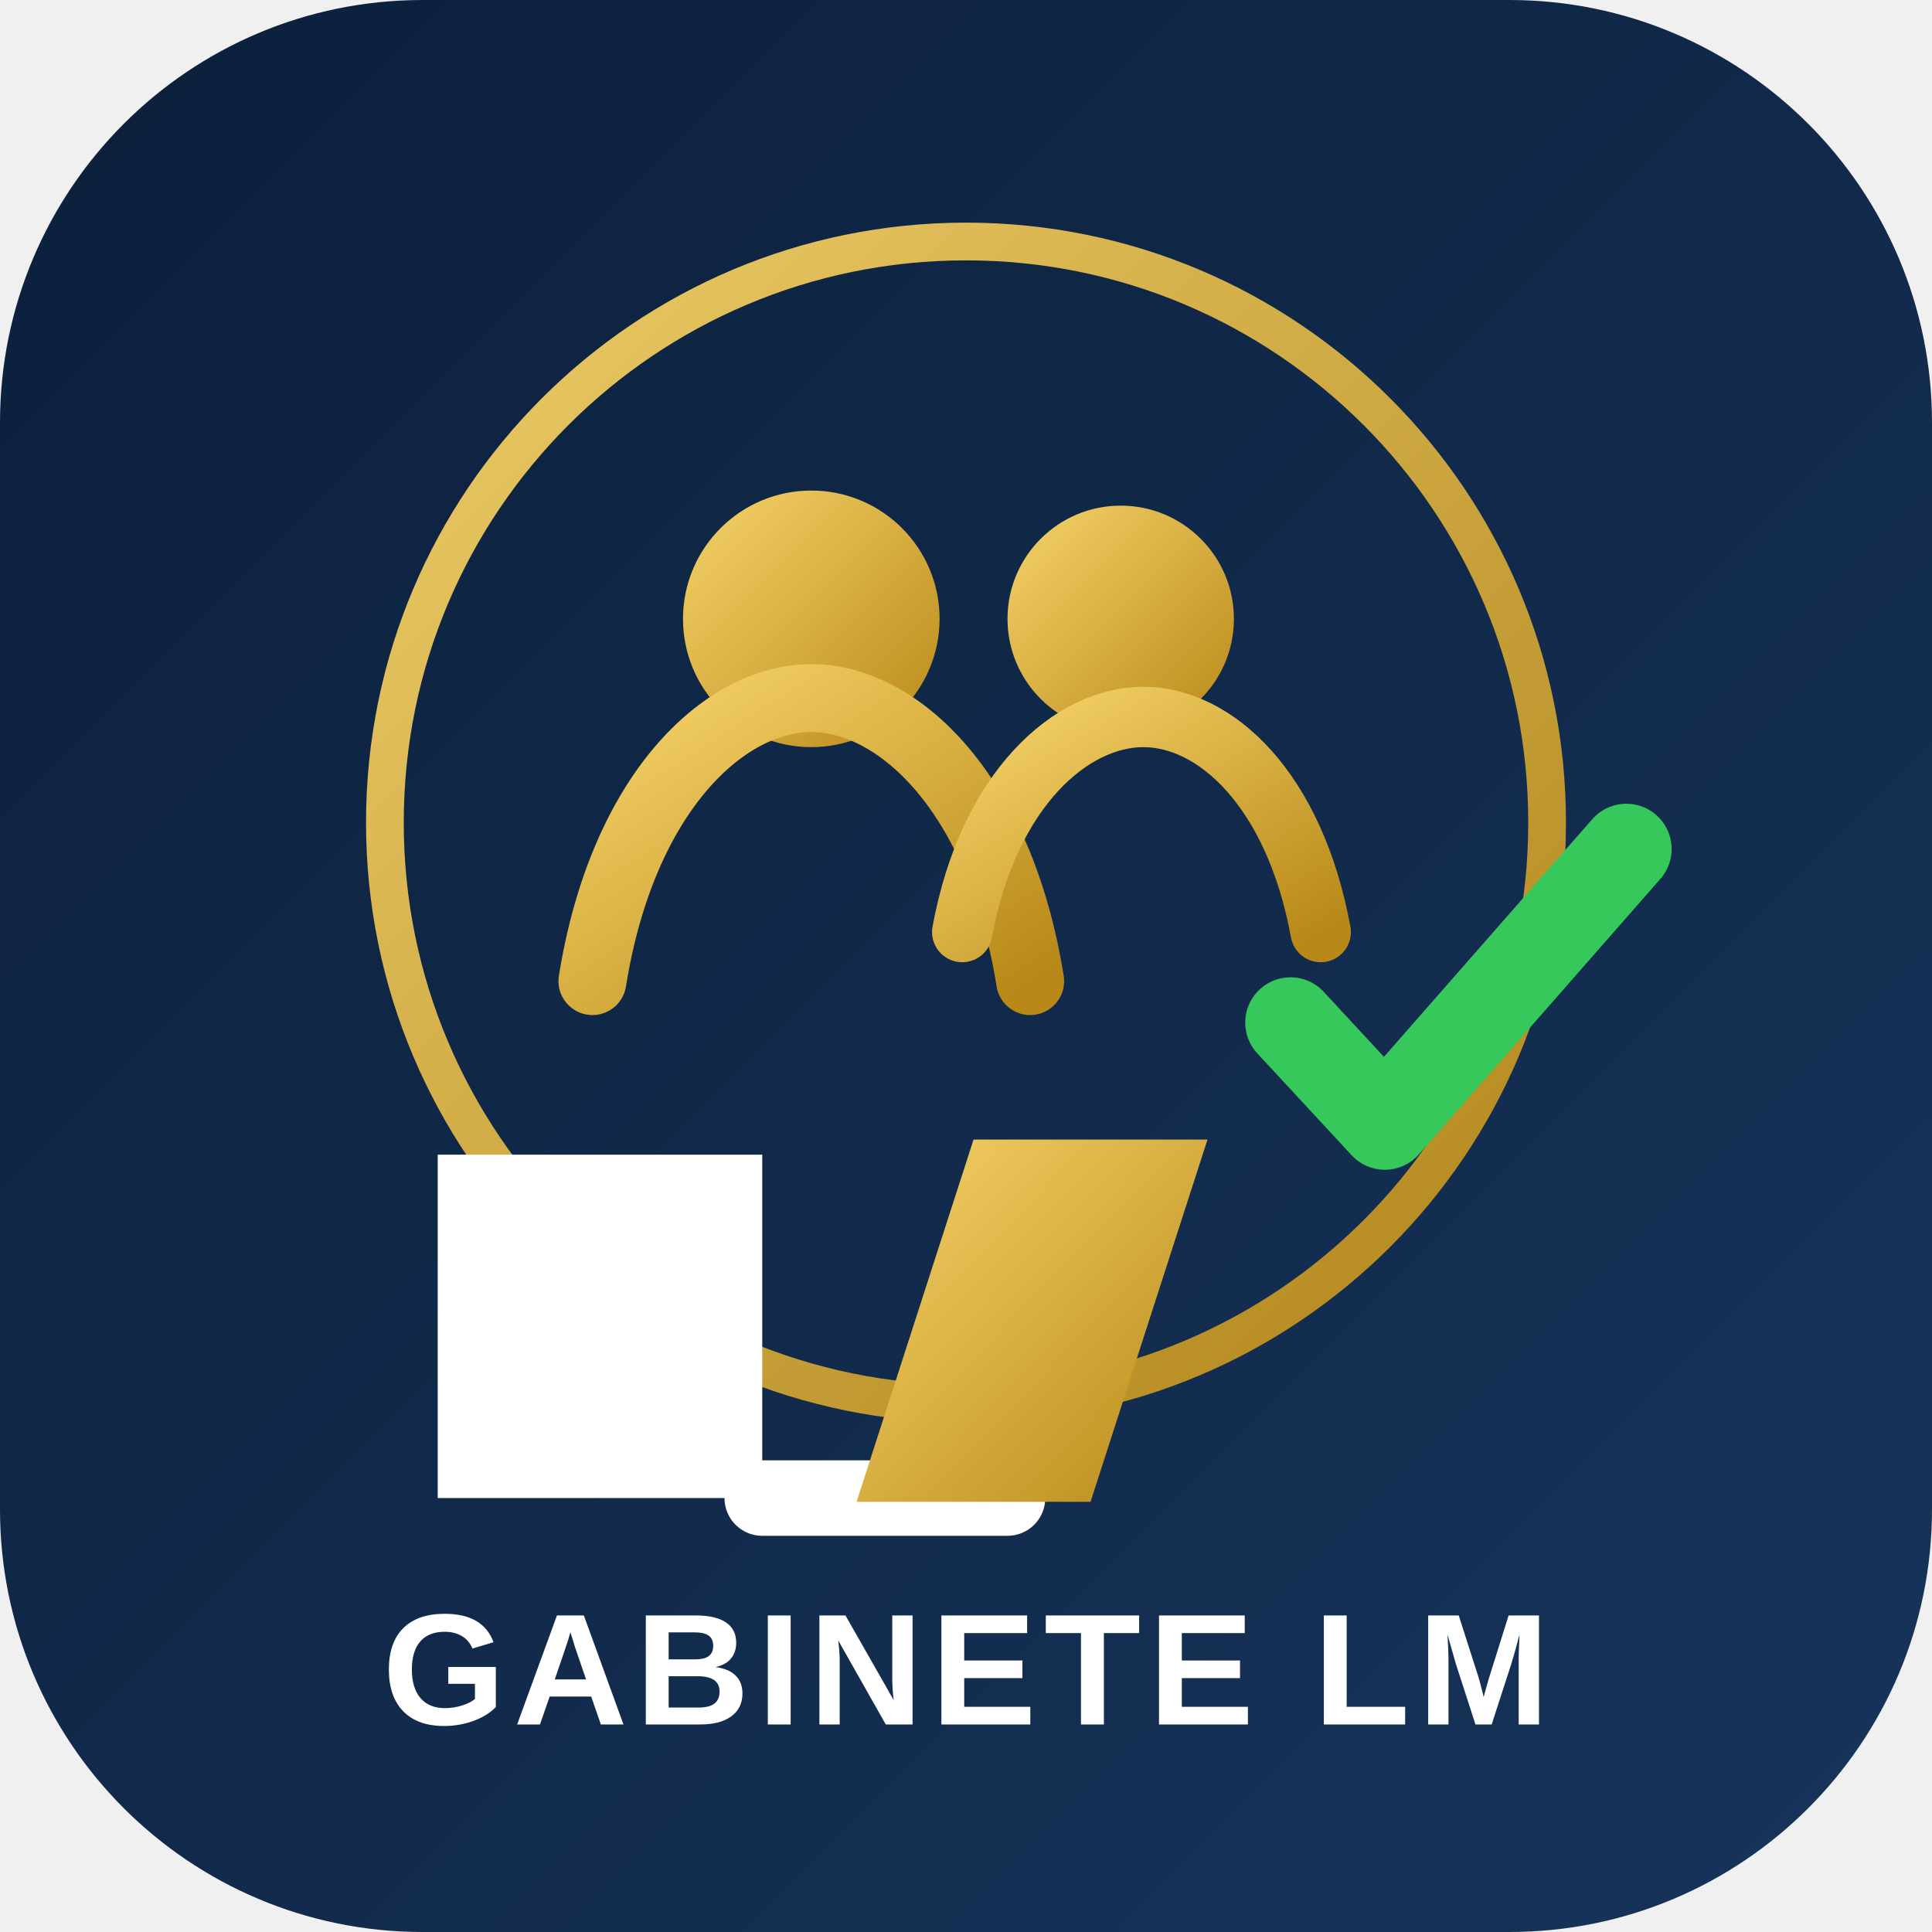
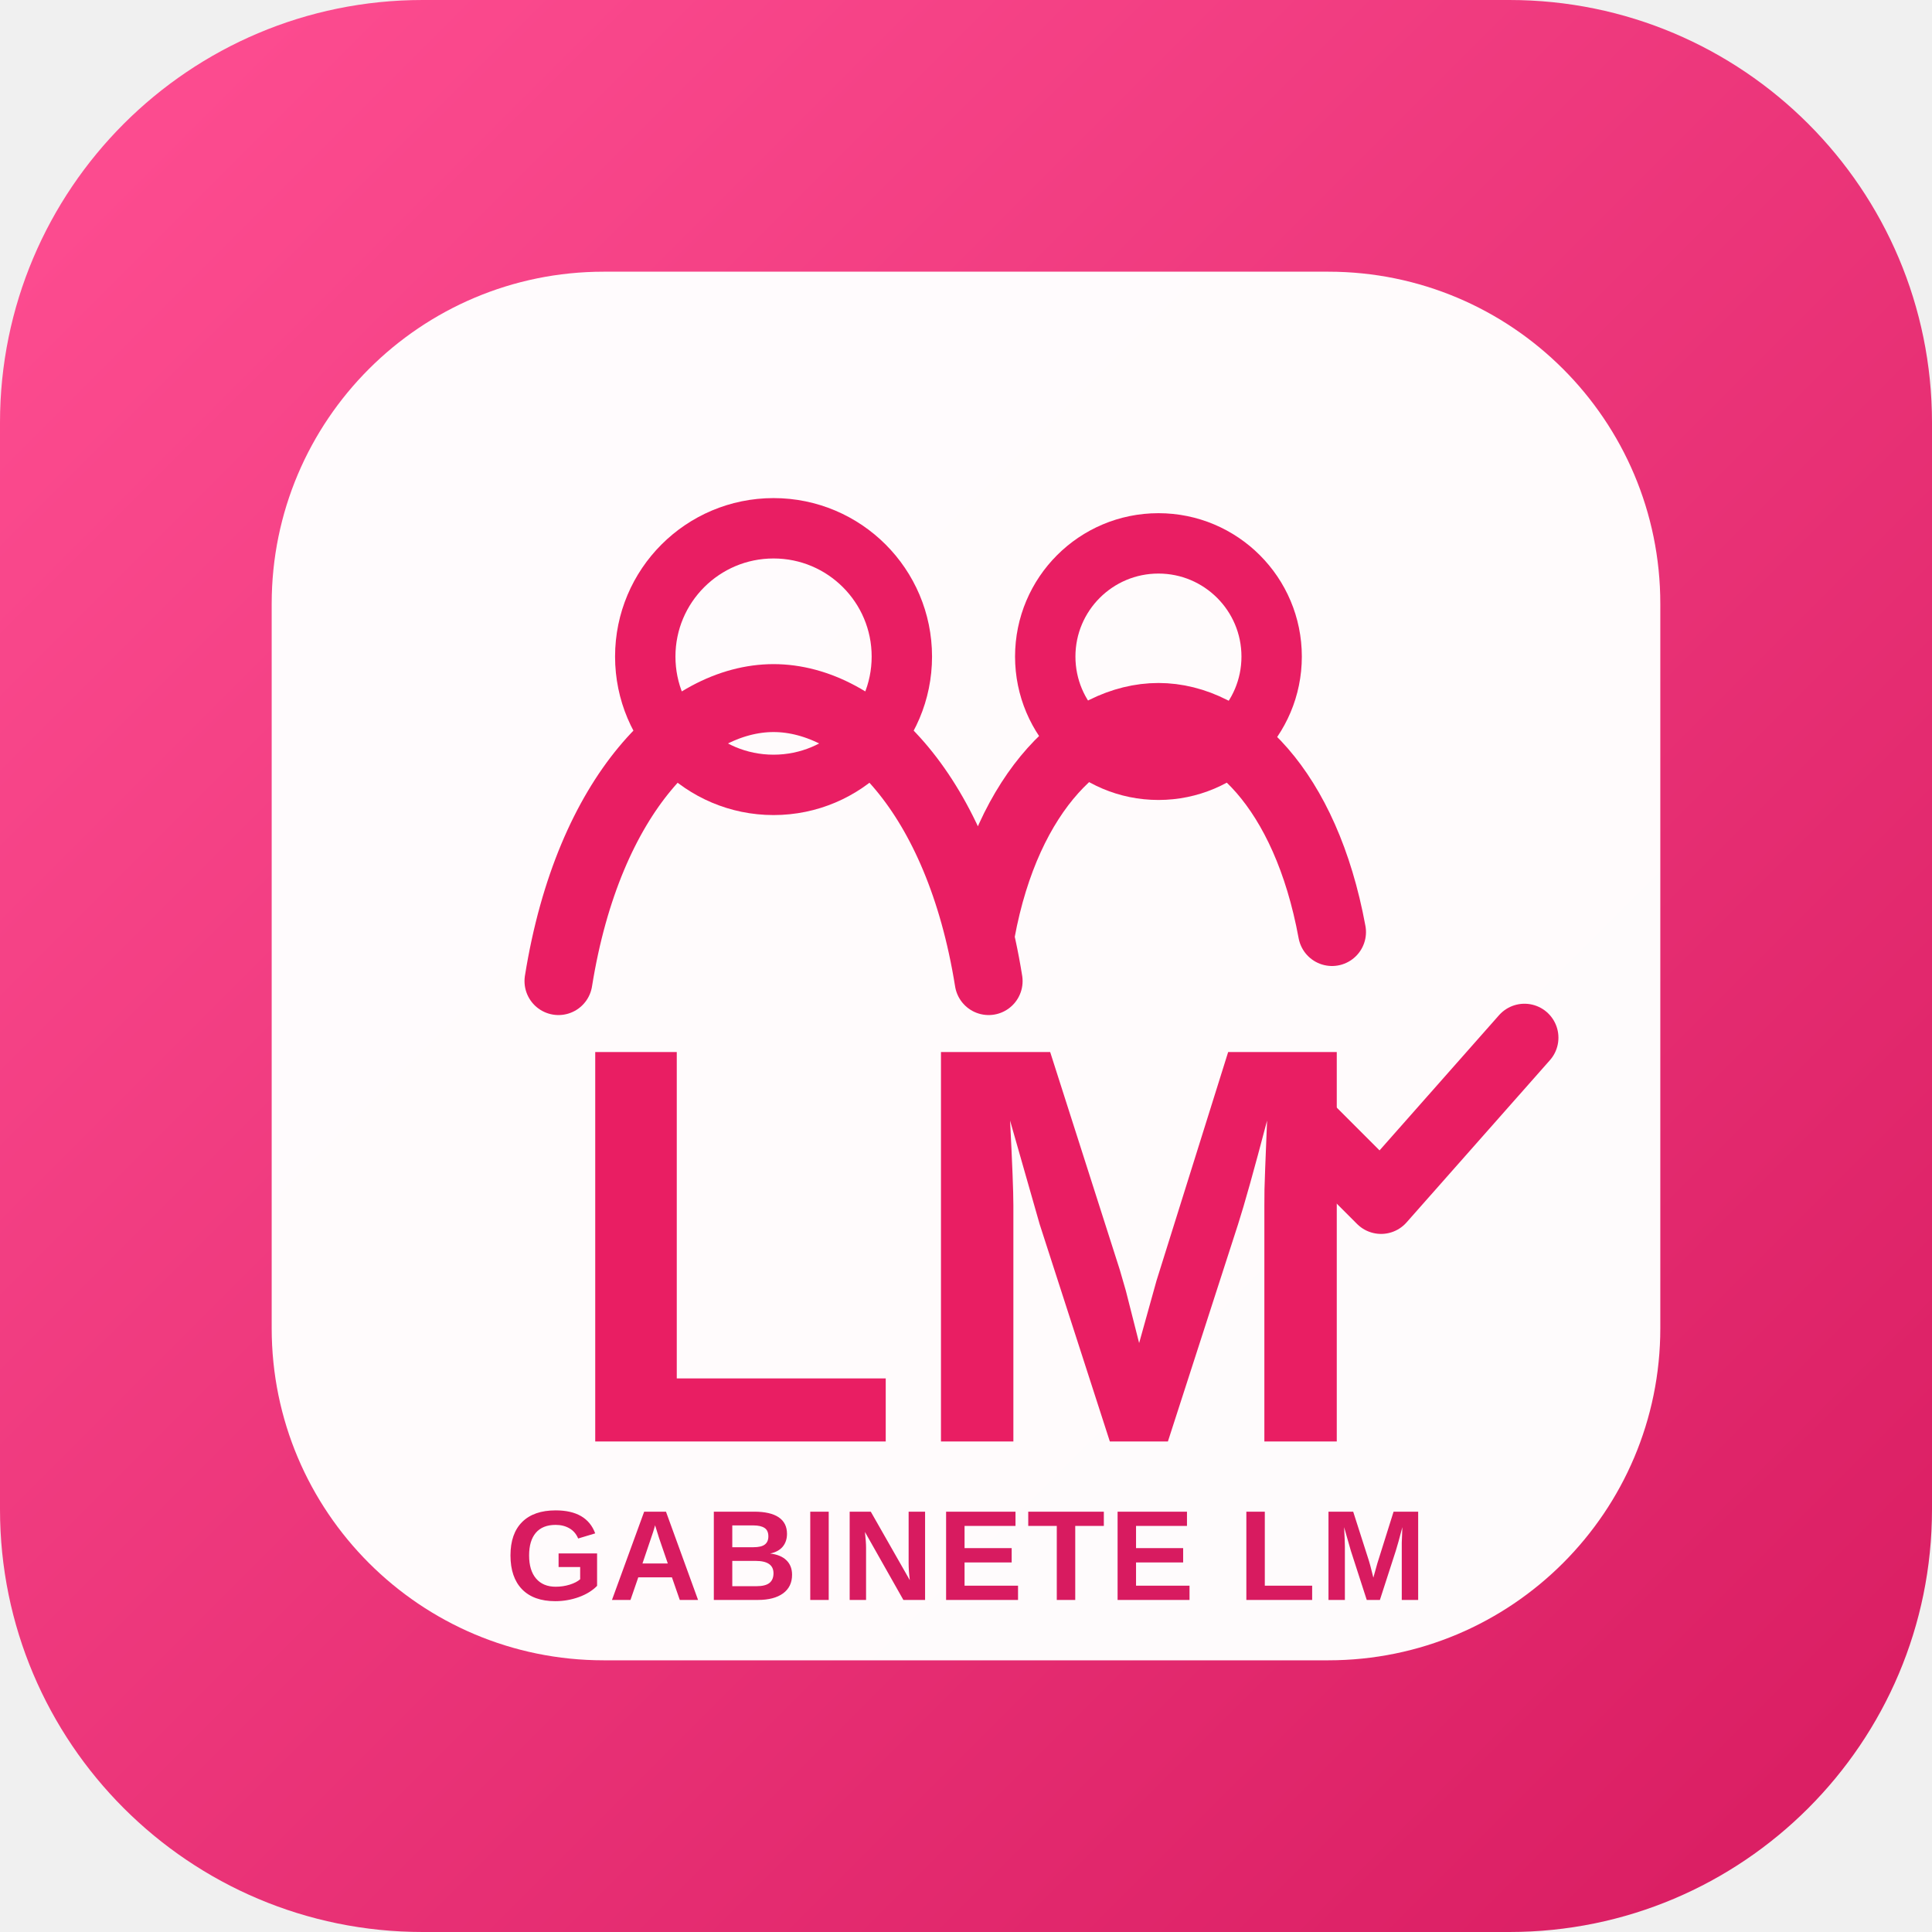
<svg xmlns="http://www.w3.org/2000/svg" viewBox="0 0 512 512">
  <defs>
-     <linearGradient id="bg" x1="0" y1="0" x2="1" y2="1">
-       <stop offset="0" stop-color="#0b1f3a" />
-       <stop offset="1" stop-color="#17345b" />
-     </linearGradient>
-     <linearGradient id="gold" x1="0" y1="0" x2="1" y2="1">
-       <stop offset="0" stop-color="#f6d36a" />
-       <stop offset="1" stop-color="#b88918" />
+     <linearGradient id="pink" x1="0" y1="0" x2="1" y2="1">
+       <stop offset="0" stop-color="#ff4f93" />
+       <stop offset="1" stop-color="#d81b60" />
    </linearGradient>
  </defs>
-   <rect width="512" height="512" rx="112" fill="url(#bg)" />
-   <circle cx="256" cy="218" r="154" fill="none" stroke="url(#gold)" stroke-width="10" opacity=".95" />
-   <circle cx="215" cy="164" r="34" fill="url(#gold)" />
-   <circle cx="297" cy="164" r="30" fill="url(#gold)" />
-   <path d="M157 260c8-50 35-75 58-75s50 25 58 75" fill="none" stroke="url(#gold)" stroke-width="18" stroke-linecap="round" />
-   <path d="M255 247c7-38 29-57 48-57s40 19 47 57" fill="none" stroke="url(#gold)" stroke-width="16" stroke-linecap="round" />
-   <path d="M116 306h86v91h-86z" fill="#fff" rx="8" />
-   <path d="M202 397h65" stroke="#fff" stroke-width="20" stroke-linecap="round" />
-   <path d="M258 302h62l-31 96h-62z" fill="url(#gold)" />
-   <path d="M342 271l25 27 64-73" fill="none" stroke="#36c85a" stroke-width="24" stroke-linecap="round" stroke-linejoin="round" />
-   <text x="256" y="457" text-anchor="middle" font-family="Arial,sans-serif" font-size="42" font-weight="700" letter-spacing="2" fill="#fff">GABINETE LM</text>
+   <rect width="512" height="512" rx="112" fill="url(#pink)" />
+   <rect x="72" y="72" width="368" height="368" rx="88" fill="#fff" opacity=".98" />
+   <circle cx="205" cy="174" r="34" fill="none" stroke="#e91e63" stroke-width="16" />
+   <circle cx="307" cy="174" r="30" fill="none" stroke="#e91e63" stroke-width="16" />
+   <path d="M148 260c8-50 34-75 57-75s49 25 57 75M260 247c7-38 28-57 47-57s39 19 46 57" fill="none" stroke="#e91e63" stroke-width="18" stroke-linecap="round" />
+   <text x="256" y="382" text-anchor="middle" font-family="Arial,sans-serif" font-size="150" font-weight="800" fill="#e91e63">LM</text>
+   <path d="M348 300l18 18 38-43" fill="none" stroke="#e91e63" stroke-width="18" stroke-linecap="round" stroke-linejoin="round" />
+   <text x="256" y="424" text-anchor="middle" font-family="Arial,sans-serif" font-size="34" font-weight="700" letter-spacing="1" fill="#d81b60">GABINETE LM</text>
</svg>
